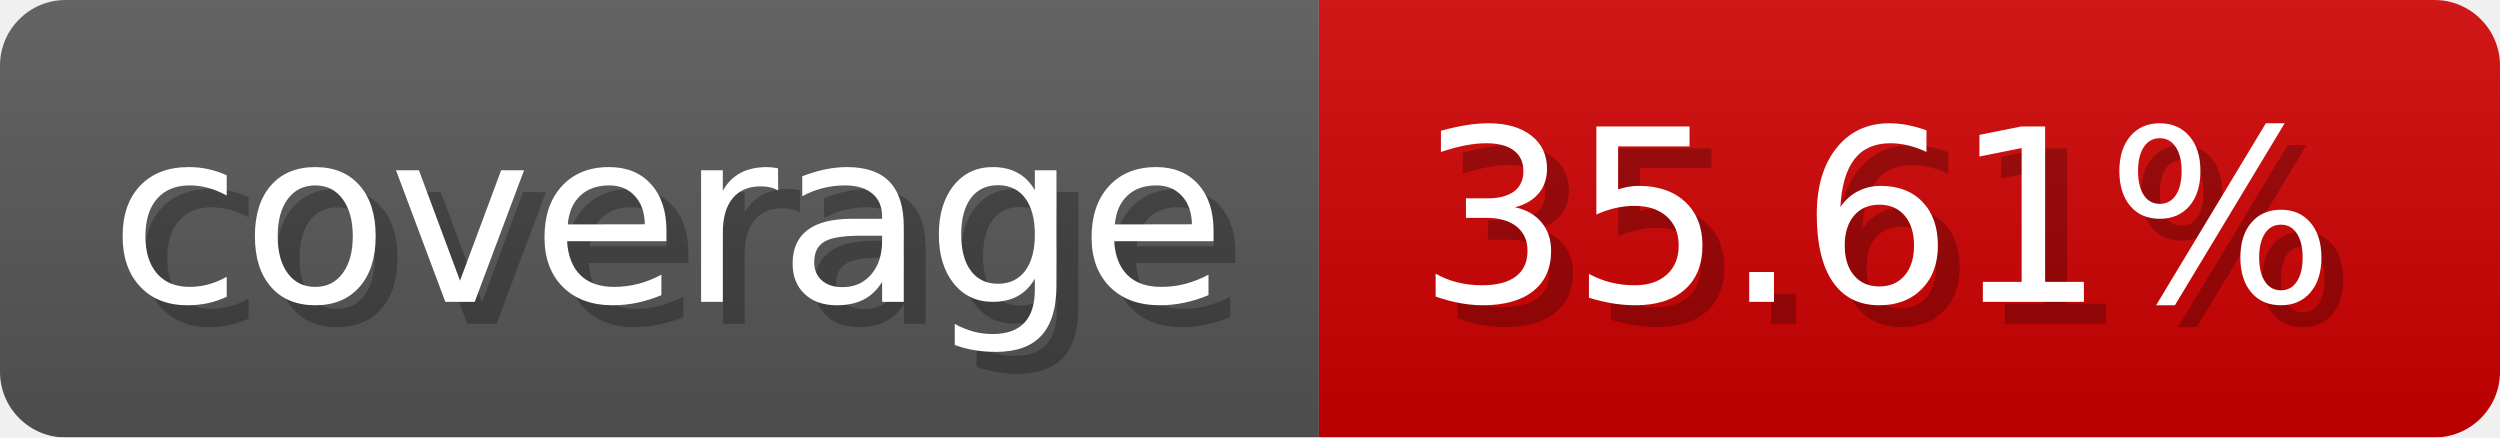
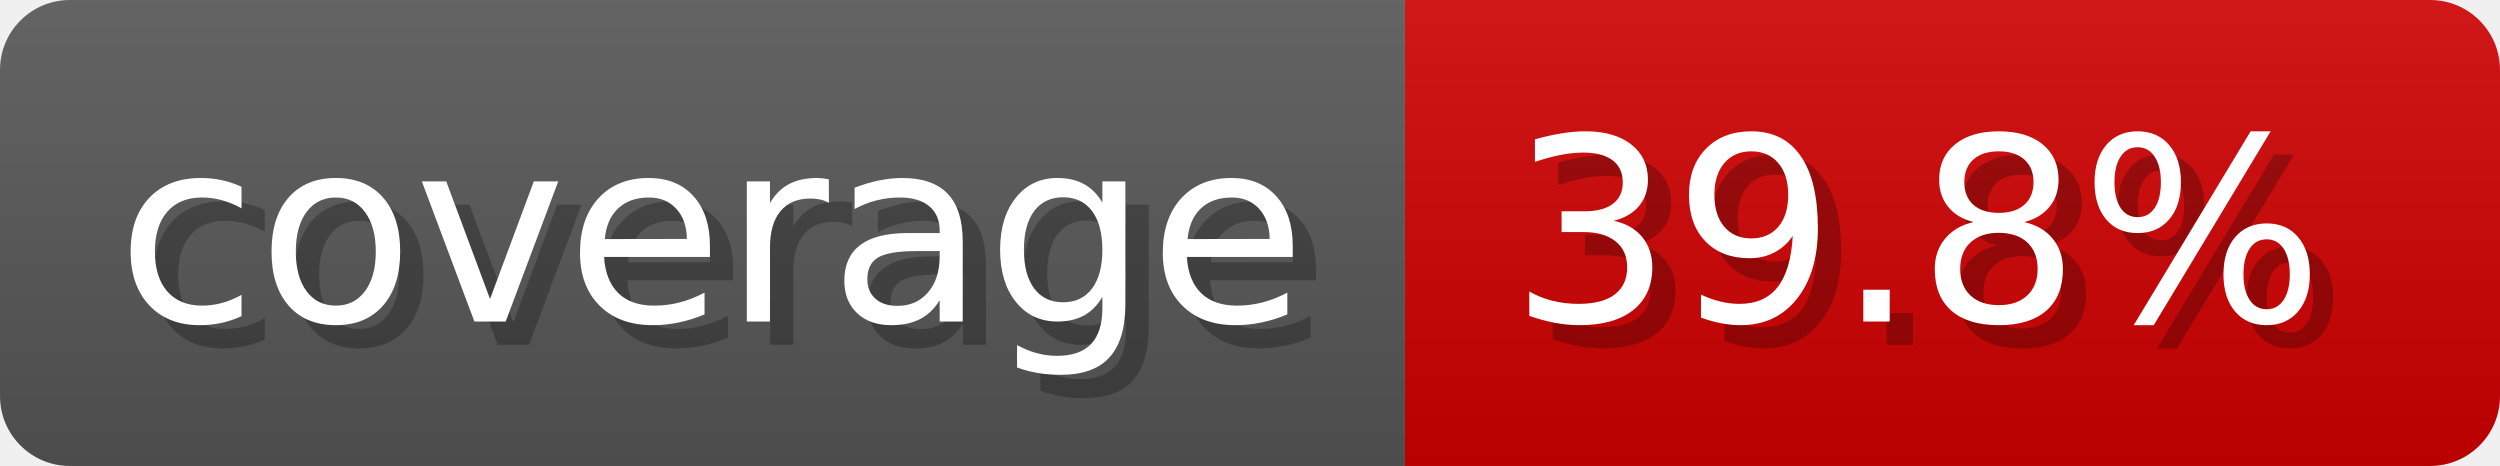
- <svg xmlns="http://www.w3.org/2000/svg" width="114.3" height="20" viewBox="0 0 1143 200" role="img" aria-label="coverage: 35.61%">
+ <svg xmlns="http://www.w3.org/2000/svg" width="107.3" height="20" viewBox="0 0 1073 200" role="img" aria-label="coverage: 39.8%">
  <linearGradient id="a" x2="0" y2="100%">
    <stop offset="0" stop-opacity=".1" stop-color="#EEE" />
    <stop offset="1" stop-opacity=".1" />
  </linearGradient>
  <mask id="m">
-     <rect width="1143" height="200" rx="30" fill="#FFF" />
+     <rect width="1073" height="200" rx="30" fill="#FFF" />
  </mask>
  <g mask="url(#m)">
    <rect width="603" height="200" fill="#555" />
-     <rect width="540" height="200" fill="#ce0000" x="603" />
-     <rect width="1143" height="200" fill="url(#a)" />
+     <rect width="470" height="200" fill="#ce0000" x="603" />
+     <rect width="1073" height="200" fill="url(#a)" />
  </g>
  <g aria-hidden="true" fill="#fff" text-anchor="start" font-family="Verdana,DejaVu Sans,sans-serif" font-size="110">
    <text x="60" y="148" textLength="503" fill="#000" opacity="0.25">coverage</text>
    <text x="50" y="138" textLength="503">coverage</text>
-     <text x="658" y="148" textLength="440" fill="#000" opacity="0.25">35.61%</text>
-     <text x="648" y="138" textLength="440">35.61%</text>
+     <text x="658" y="148" textLength="370" fill="#000" opacity="0.25">39.8%</text>
+     <text x="648" y="138" textLength="370">39.8%</text>
  </g>
</svg>
